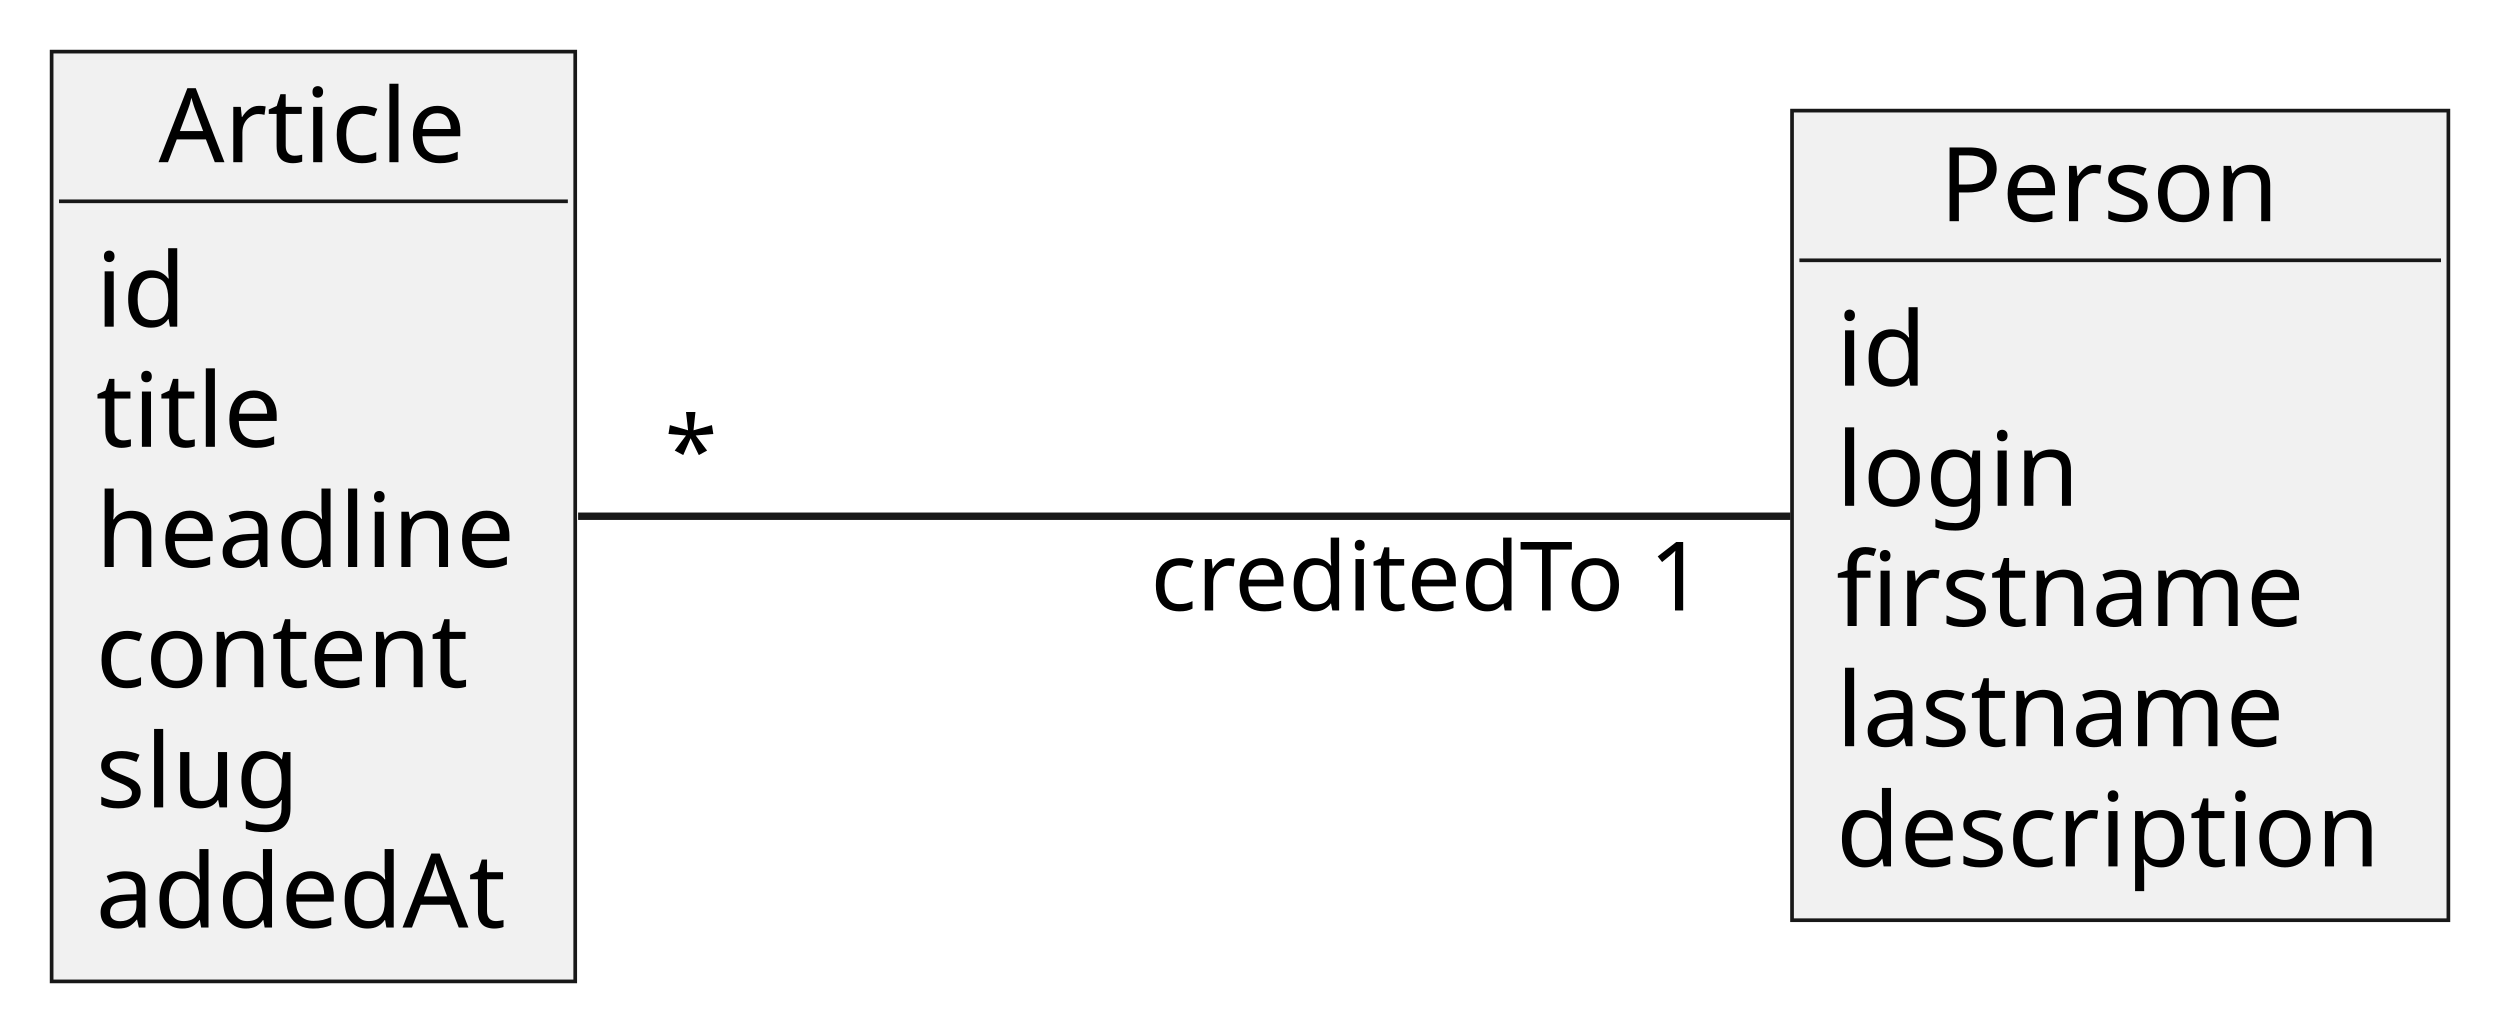
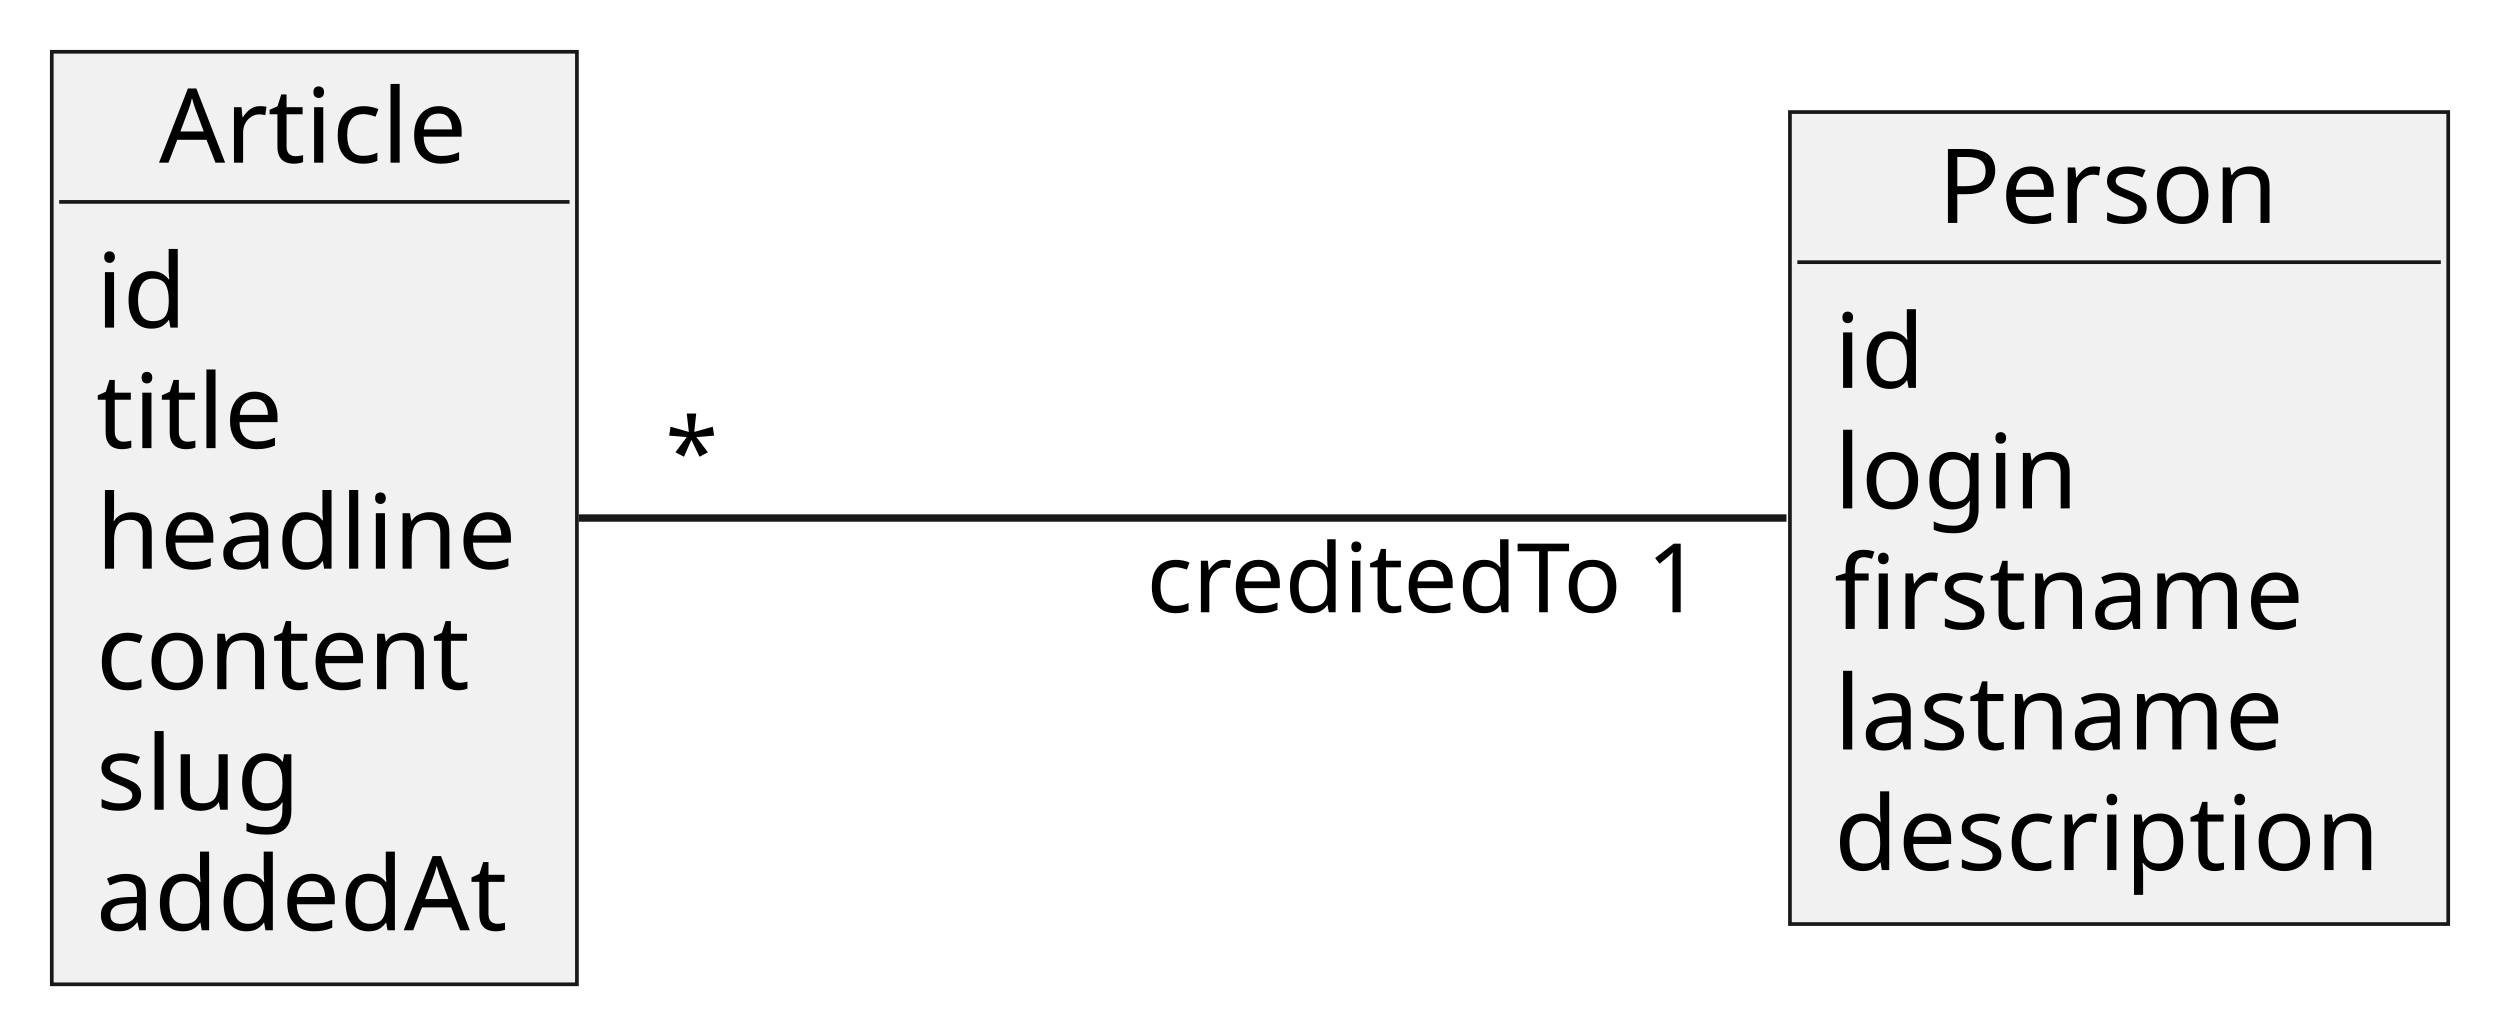
- <svg xmlns="http://www.w3.org/2000/svg" contentStyleType="text/css" height="140px" preserveAspectRatio="none" style="width:339px;height:140px;background:#FFFFFF;" version="1.1" viewBox="0 0 339 140" width="339px" zoomAndPan="magnify">
+ <svg xmlns="http://www.w3.org/2000/svg" contentStyleType="text/css" height="140px" preserveAspectRatio="none" style="width:338px;height:140px;background:#FFFFFF;" version="1.1" viewBox="0 0 338 140" width="338px" zoomAndPan="magnify">
  <defs />
  <g>
    <g id="elem_Article">
      <rect fill="#F1F1F1" height="126.078" style="stroke:#181818;stroke-width:0.5;" width="71" x="7" y="7" />
      <text fill="#000000" font-family="sans-serif" font-size="14" lengthAdjust="spacing" textLength="42" x="21.5" y="21.995">Article</text>
      <line style="stroke:#181818;stroke-width:0.5;" x1="8" x2="77" y1="27.297" y2="27.297" />
      <text fill="#000000" font-family="sans-serif" font-size="14" lengthAdjust="spacing" textLength="12" x="13" y="44.292">id</text>
      <text fill="#000000" font-family="sans-serif" font-size="14" lengthAdjust="spacing" textLength="25" x="13" y="60.589">title</text>
      <text fill="#000000" font-family="sans-serif" font-size="14" lengthAdjust="spacing" textLength="59" x="13" y="76.886">headline</text>
      <text fill="#000000" font-family="sans-serif" font-size="14" lengthAdjust="spacing" textLength="54" x="13" y="93.183">content</text>
      <text fill="#000000" font-family="sans-serif" font-size="14" lengthAdjust="spacing" textLength="29" x="13" y="109.48">slug</text>
      <text fill="#000000" font-family="sans-serif" font-size="14" lengthAdjust="spacing" textLength="58" x="13" y="125.776">addedAt</text>
    </g>
    <g id="elem_Person">
-       <rect fill="#F1F1F1" height="109.781" style="stroke:#181818;stroke-width:0.5;" width="89" x="243" y="15" />
-       <text fill="#000000" font-family="sans-serif" font-size="14" lengthAdjust="spacing" textLength="49" x="263" y="29.995">Person</text>
-       <line style="stroke:#181818;stroke-width:0.5;" x1="244" x2="331" y1="35.297" y2="35.297" />
-       <text fill="#000000" font-family="sans-serif" font-size="14" lengthAdjust="spacing" textLength="12" x="249" y="52.292">id</text>
-       <text fill="#000000" font-family="sans-serif" font-size="14" lengthAdjust="spacing" textLength="33" x="249" y="68.589">login</text>
-       <text fill="#000000" font-family="sans-serif" font-size="14" lengthAdjust="spacing" textLength="64" x="249" y="84.886">firstname</text>
-       <text fill="#000000" font-family="sans-serif" font-size="14" lengthAdjust="spacing" textLength="63" x="249" y="101.183">lastname</text>
-       <text fill="#000000" font-family="sans-serif" font-size="14" lengthAdjust="spacing" textLength="77" x="249" y="117.48">description</text>
+       <rect fill="#F1F1F1" height="109.781" style="stroke:#181818;stroke-width:0.5;" width="89" x="242" y="15.15" />
+       <text fill="#000000" font-family="sans-serif" font-size="14" lengthAdjust="spacing" textLength="49" x="262" y="30.145">Person</text>
+       <line style="stroke:#181818;stroke-width:0.5;" x1="243" x2="330" y1="35.447" y2="35.447" />
+       <text fill="#000000" font-family="sans-serif" font-size="14" lengthAdjust="spacing" textLength="12" x="248" y="52.442">id</text>
+       <text fill="#000000" font-family="sans-serif" font-size="14" lengthAdjust="spacing" textLength="33" x="248" y="68.739">login</text>
+       <text fill="#000000" font-family="sans-serif" font-size="14" lengthAdjust="spacing" textLength="64" x="248" y="85.036">firstname</text>
+       <text fill="#000000" font-family="sans-serif" font-size="14" lengthAdjust="spacing" textLength="63" x="248" y="101.333">lastname</text>
+       <text fill="#000000" font-family="sans-serif" font-size="14" lengthAdjust="spacing" textLength="77" x="248" y="117.629">description</text>
    </g>
    <g id="link_Article_Person">
-       <path codeLine="17" d="M78.39,70 C121.98,70 195.54,70 242.78,70 " fill="none" id="Article-Person" style="stroke:#181818;stroke-width:1.0;" />
-       <text fill="#000000" font-family="sans-serif" font-size="13" lengthAdjust="spacing" textLength="7" x="90.119" y="65.736">*</text>
-       <text fill="#000000" font-family="sans-serif" font-size="13" lengthAdjust="spacing" textLength="79" x="156.016" y="82.775">creditedTo 1</text>
+       <path codeLine="17" d="M78.24,70.04 C121.53,70.04 194.47,70.04 241.53,70.04 " fill="none" id="Article-Person" style="stroke:#181818;stroke-width:1.0;" />
+       <text fill="#000000" font-family="sans-serif" font-size="13" lengthAdjust="spacing" textLength="7" x="89.942" y="65.783">*</text>
+       <text fill="#000000" font-family="sans-serif" font-size="13" lengthAdjust="spacing" textLength="79" x="155.007" y="82.781">creditedTo 1</text>
    </g>
  </g>
</svg>
